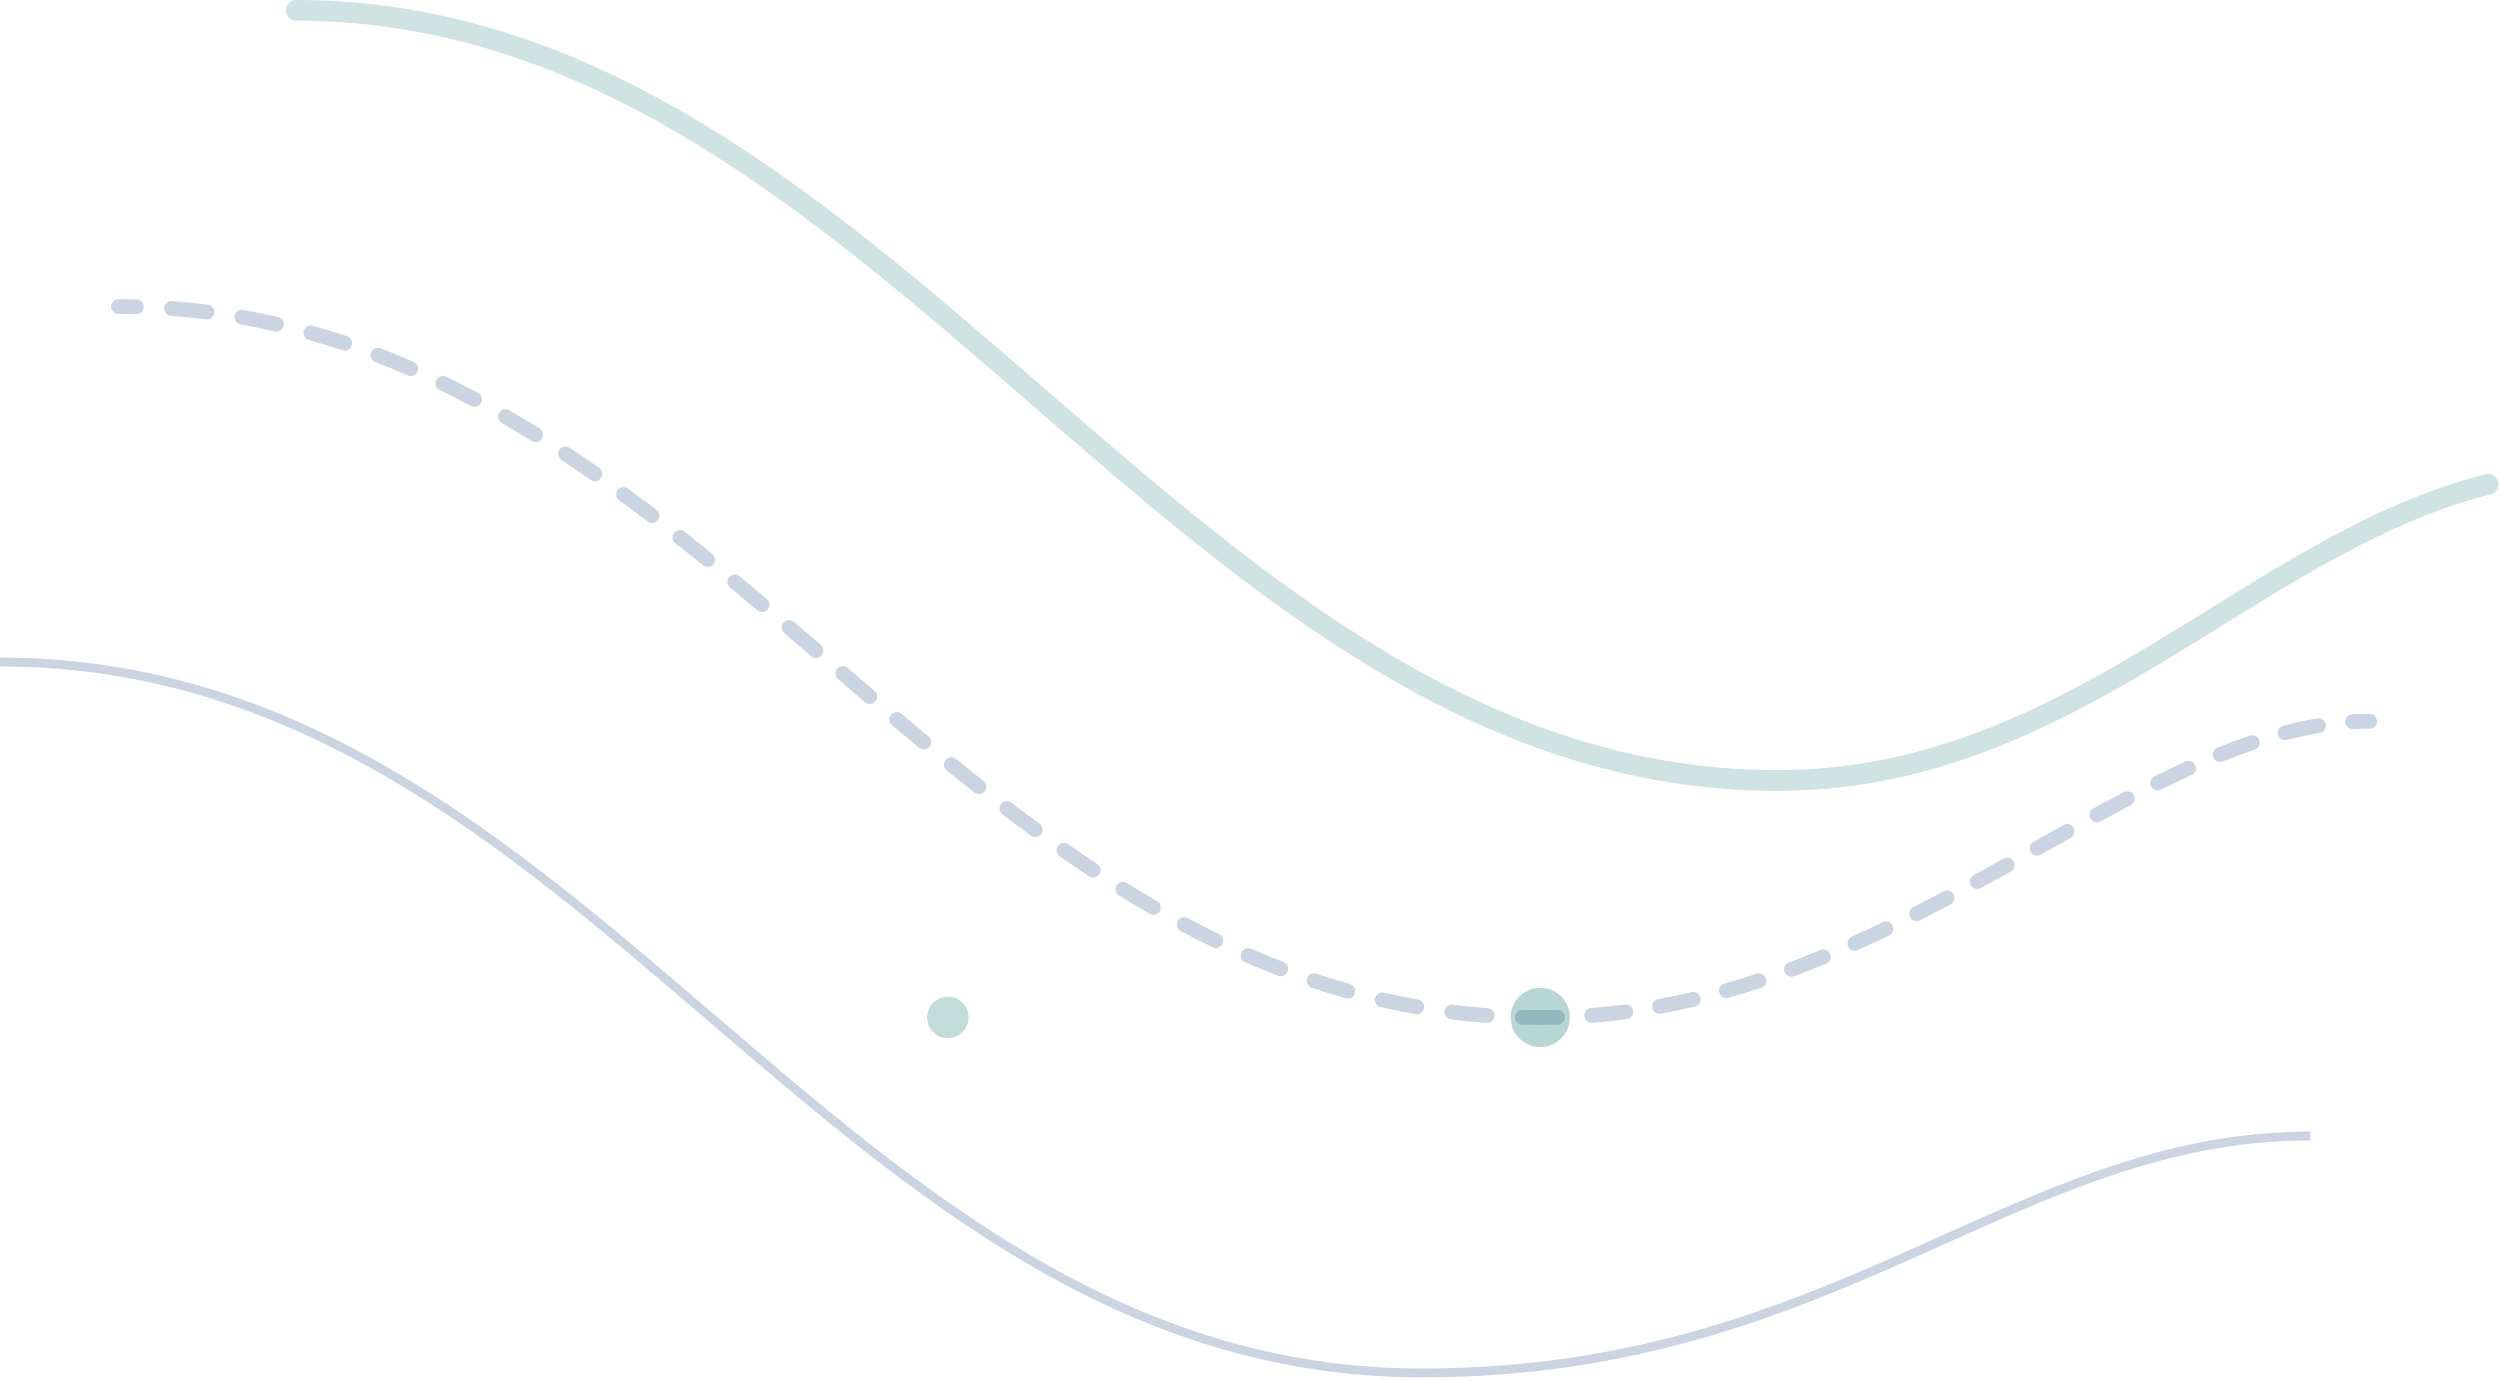
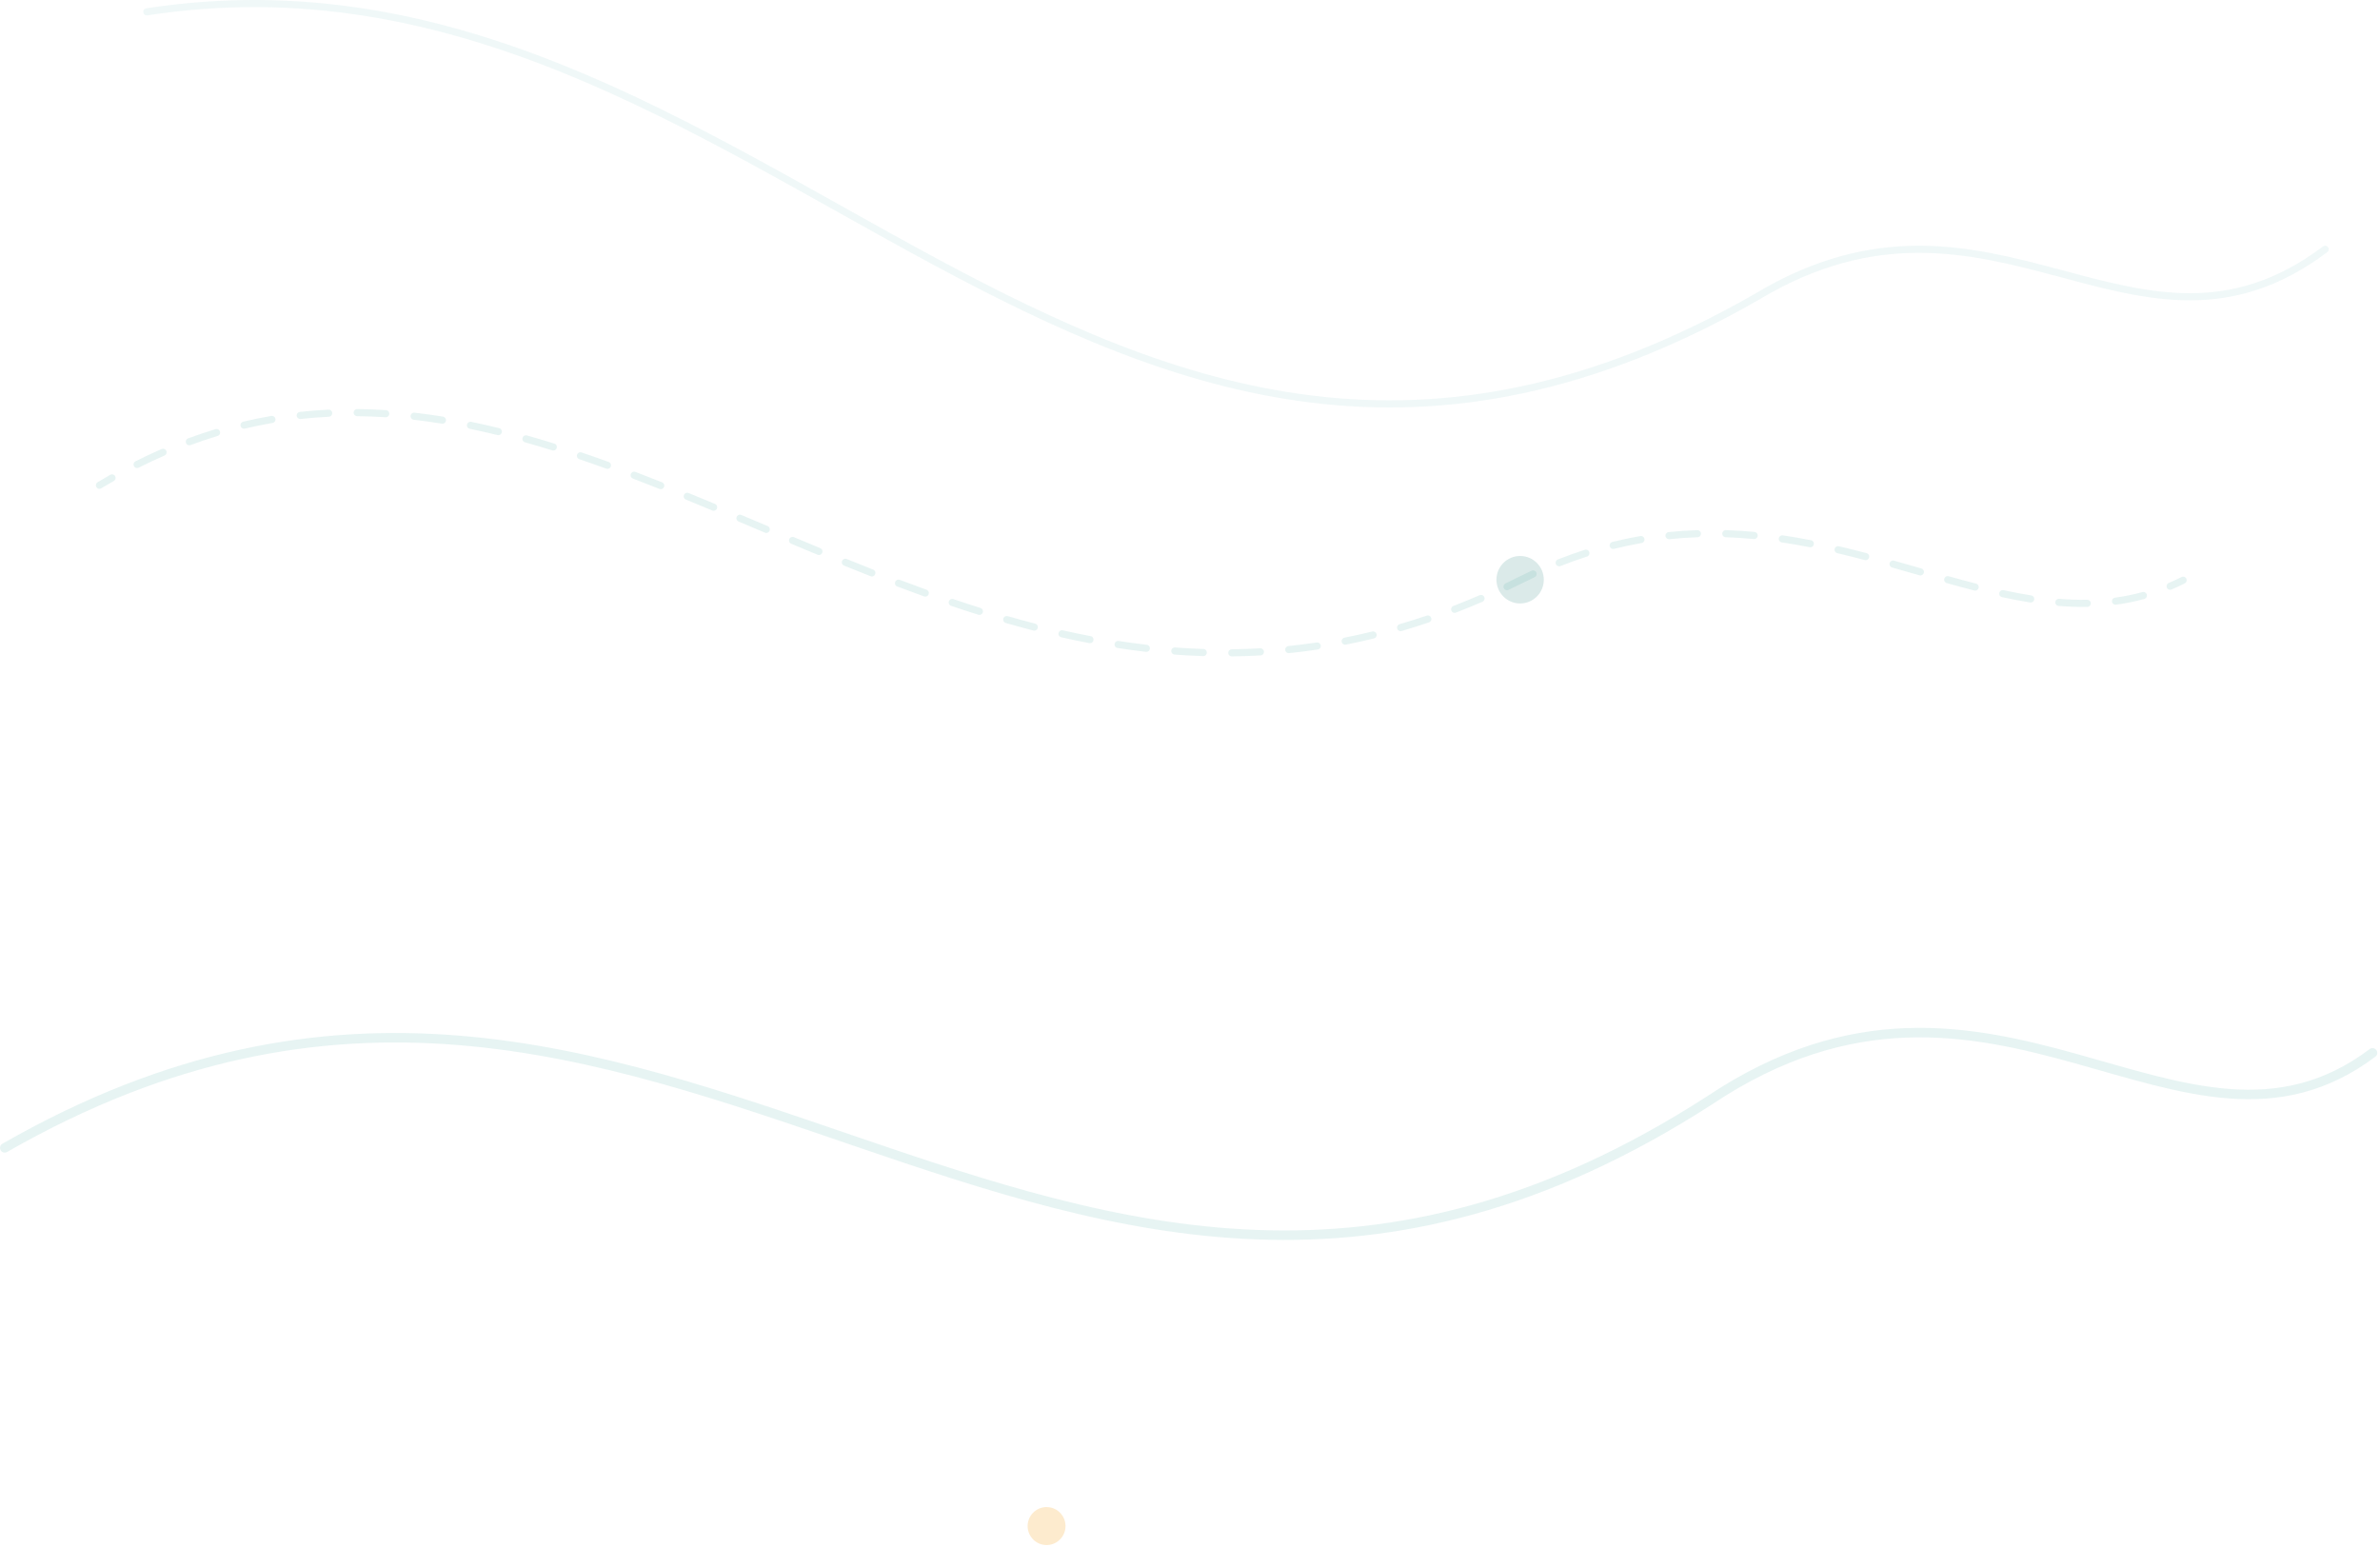
- <svg xmlns="http://www.w3.org/2000/svg" width="422" height="233" viewBox="0 0 422 233" fill="none">
-   <path d="M20 51.75C21.014 51.75 22.021 51.762 23.023 51.787M400 121.75C399.037 121.75 398.073 121.779 397.109 121.836M28.96 52.076C30.975 52.224 32.964 52.421 34.931 52.665M40.833 53.548C42.802 53.893 44.748 54.286 46.671 54.723M52.476 56.194C54.401 56.733 56.304 57.316 58.187 57.941M63.805 59.953C65.668 60.668 67.511 61.423 69.335 62.217M74.763 64.711C76.555 65.579 78.329 66.482 80.088 67.418M85.312 70.319C87.034 71.314 88.741 72.339 90.434 73.39M95.462 76.616C97.121 77.714 98.768 78.836 100.404 79.979M105.26 83.457C106.864 84.632 108.458 85.825 110.043 87.035M114.765 90.701C116.326 91.933 117.881 93.178 119.43 94.435M124.047 98.225C125.579 99.495 127.106 100.774 128.631 102.059M133.189 105.924C134.705 107.215 136.218 108.51 137.731 109.806M142.269 113.694C143.782 114.99 145.295 116.285 146.811 117.576M151.369 121.441C152.894 122.726 154.421 124.005 155.953 125.275M160.57 129.065C162.119 130.322 163.674 131.567 165.235 132.8M169.957 136.465C171.542 137.675 173.136 138.868 174.74 140.043M179.596 143.521C181.232 144.664 182.879 145.786 184.538 146.884M189.566 150.11C191.259 151.161 192.966 152.186 194.688 153.181M199.912 156.082C201.671 157.018 203.445 157.921 205.237 158.789M210.665 161.283C212.489 162.076 214.332 162.832 216.195 163.547M221.814 165.558C223.696 166.184 225.599 166.767 227.524 167.306M233.329 168.777C235.252 169.214 237.198 169.607 239.167 169.952M245.069 170.835C247.036 171.079 249.025 171.276 251.04 171.424M256.977 171.713C257.979 171.738 258.986 171.75 260 171.75C260.974 171.75 261.943 171.737 262.906 171.711M268.681 171.401C270.619 171.246 272.536 171.04 274.432 170.788M280.143 169.88C282.05 169.528 283.937 169.131 285.803 168.692M291.401 167.241C293.265 166.714 295.108 166.148 296.932 165.547M302.393 163.631C304.207 162.956 306.002 162.25 307.78 161.517M313.094 159.229C314.86 158.438 316.609 157.623 318.341 156.792M323.527 154.228C325.254 153.351 326.964 152.461 328.66 151.562M333.754 148.816C335.457 147.885 337.145 146.949 338.82 146.015M343.869 143.186C345.563 142.234 347.245 141.289 348.914 140.356M353.97 137.557C355.682 136.62 357.382 135.702 359.072 134.812M364.221 132.169C365.969 131.3 367.706 130.467 369.434 129.678M374.752 127.383C376.567 126.65 378.373 125.973 380.172 125.363M385.71 123.699C387.6 123.208 389.485 122.801 391.366 122.488" stroke-width="2.5" stroke-linecap="round" stroke="#CBD5E1" />
-   <path d="M50 1.75C150 1.75 200 131.75 300 131.75C350 131.75 380 91.75 420 81.75" stroke-width="3.5" stroke-linecap="round" stroke="#0F766E" stroke-opacity="0.2" />
-   <path d="M0 111.75C100 111.75 140 231.75 240 231.75C310 231.75 340 191.75 390 191.75" stroke-width="1.5" stroke="#CBD5E1" />
-   <path d="M255 171.75C255 174.51 257.24 176.75 260 176.75C262.76 176.75 265 174.51 265 171.75C265 168.99 262.76 166.75 260 166.75C257.24 166.75 255 168.99 255 171.75V171.75" fill="#0F766E" fill-opacity="0.3" />
-   <path d="M156.5 171.75C156.5 173.682 158.068 175.25 160 175.25C161.932 175.25 163.5 173.682 163.5 171.75C163.5 169.818 161.932 168.25 160 168.25C158.068 168.25 156.5 169.818 156.5 171.75V171.75" fill="#0F766E" fill-opacity="0.25" />
+ <svg xmlns="http://www.w3.org/2000/svg" width="500" height="325" viewBox="0 0 500 325" fill="none">
+   <path d="M20.894 101.945C21.777 101.413 22.66 100.897 23.54 100.397M458.637 121.897C457.73 122.352 456.822 122.771 455.914 123.155M28.805 97.577C30.629 96.66 32.447 95.808 34.258 95.018M39.773 92.797C41.685 92.09 43.59 91.45 45.49 90.874M51.272 89.314C53.227 88.85 55.178 88.452 57.123 88.116M63.079 87.277C65.074 87.058 67.064 86.903 69.049 86.805M75.038 86.687C77.041 86.705 79.039 86.779 81.034 86.906M87.003 87.44C88.987 87.668 90.969 87.944 92.948 88.266M98.84 89.351C100.791 89.753 102.74 90.194 104.688 90.671M110.498 92.201C112.413 92.738 114.326 93.306 116.24 93.903M121.942 95.76C123.832 96.401 125.722 97.066 127.614 97.751M133.224 99.84C135.086 100.551 136.949 101.278 138.814 102.019M144.383 104.266C146.226 105.019 148.072 105.783 149.92 106.554M155.456 108.877C157.294 109.652 159.136 110.431 160.981 111.211M166.507 113.541C168.35 114.315 170.196 115.087 172.047 115.854M177.594 118.13C179.446 118.881 181.303 119.624 183.165 120.356M188.762 122.516C190.632 123.223 192.507 123.916 194.389 124.593M200.052 126.571C201.946 127.212 203.846 127.834 205.754 128.433M211.497 130.162C213.418 130.714 215.347 131.242 217.284 131.741M223.112 133.151C225.061 133.591 227.018 134 228.983 134.375M234.895 135.397C236.865 135.701 238.844 135.97 240.832 136.199M246.81 136.768C248.793 136.916 250.786 137.024 252.79 137.088M258.784 137.15C260.775 137.126 262.776 137.059 264.787 136.944M270.745 136.468C272.727 136.264 274.72 136.013 276.724 135.713M282.598 134.694C284.545 134.311 286.502 133.879 288.469 133.398M294.246 131.849C296.142 131.295 298.049 130.694 299.965 130.044M305.602 128C307.44 127.29 309.287 126.534 311.144 125.731M316.604 123.245C317.519 122.807 318.436 122.358 319.355 121.897C320.267 121.44 321.173 121.002 322.075 120.582M327.554 118.225C329.446 117.479 331.317 116.811 333.169 116.215M338.904 114.581C340.869 114.093 342.813 113.684 344.735 113.347M350.636 112.527C352.644 112.319 354.629 112.186 356.592 112.12M362.563 112.118C364.571 112.183 366.555 112.312 368.517 112.495M374.437 113.212C376.42 113.506 378.381 113.848 380.321 114.227M386.156 115.485C388.105 115.942 390.033 116.427 391.943 116.93M397.704 118.505C399.635 119.049 401.548 119.599 403.444 120.144M409.181 121.777C411.119 122.32 413.041 122.842 414.949 123.332M420.747 124.716C422.717 125.144 424.673 125.52 426.617 125.83M432.535 126.551C434.532 126.713 436.52 126.785 438.499 126.75M444.444 126.299C446.396 126.032 448.342 125.641 450.286 125.109" stroke-width="1.494" stroke-linecap="round" stroke="#0D9488" stroke-opacity="0.1" />
+   <path d="M0.996 241.147C140.278 161.337 219.868 320.957 359.15 231.171C418.842 191.266 458.637 251.123 498.432 221.194" stroke-width="1.992" stroke-linecap="round" stroke="#0D9488" stroke-opacity="0.1" />
+   <path d="M30.843 2.489C160.176 -17.464 229.817 142.157 369.099 62.347C418.843 32.418 448.689 82.299 488.484 52.37" stroke-width="1.494" stroke-linecap="round" stroke="#0D9488" stroke-opacity="0.06" />
+   <path d="M314.381 121.79C314.381 124.543 316.61 126.778 319.355 126.778C322.101 126.778 324.33 124.543 324.33 121.79C324.33 119.037 322.101 116.801 319.355 116.801C316.61 116.801 314.381 119.037 314.381 121.79V121.79" fill="#0F766E" fill-opacity="0.15" />
+   <path d="M215.889 320.601C215.889 322.803 217.672 324.592 219.868 324.592C222.064 324.592 223.848 322.803 223.848 320.601C223.848 318.399 222.064 316.61 219.868 316.61C217.672 316.61 215.889 318.399 215.889 320.601V320.601" fill="#F59E0B" fill-opacity="0.2" />
</svg>
